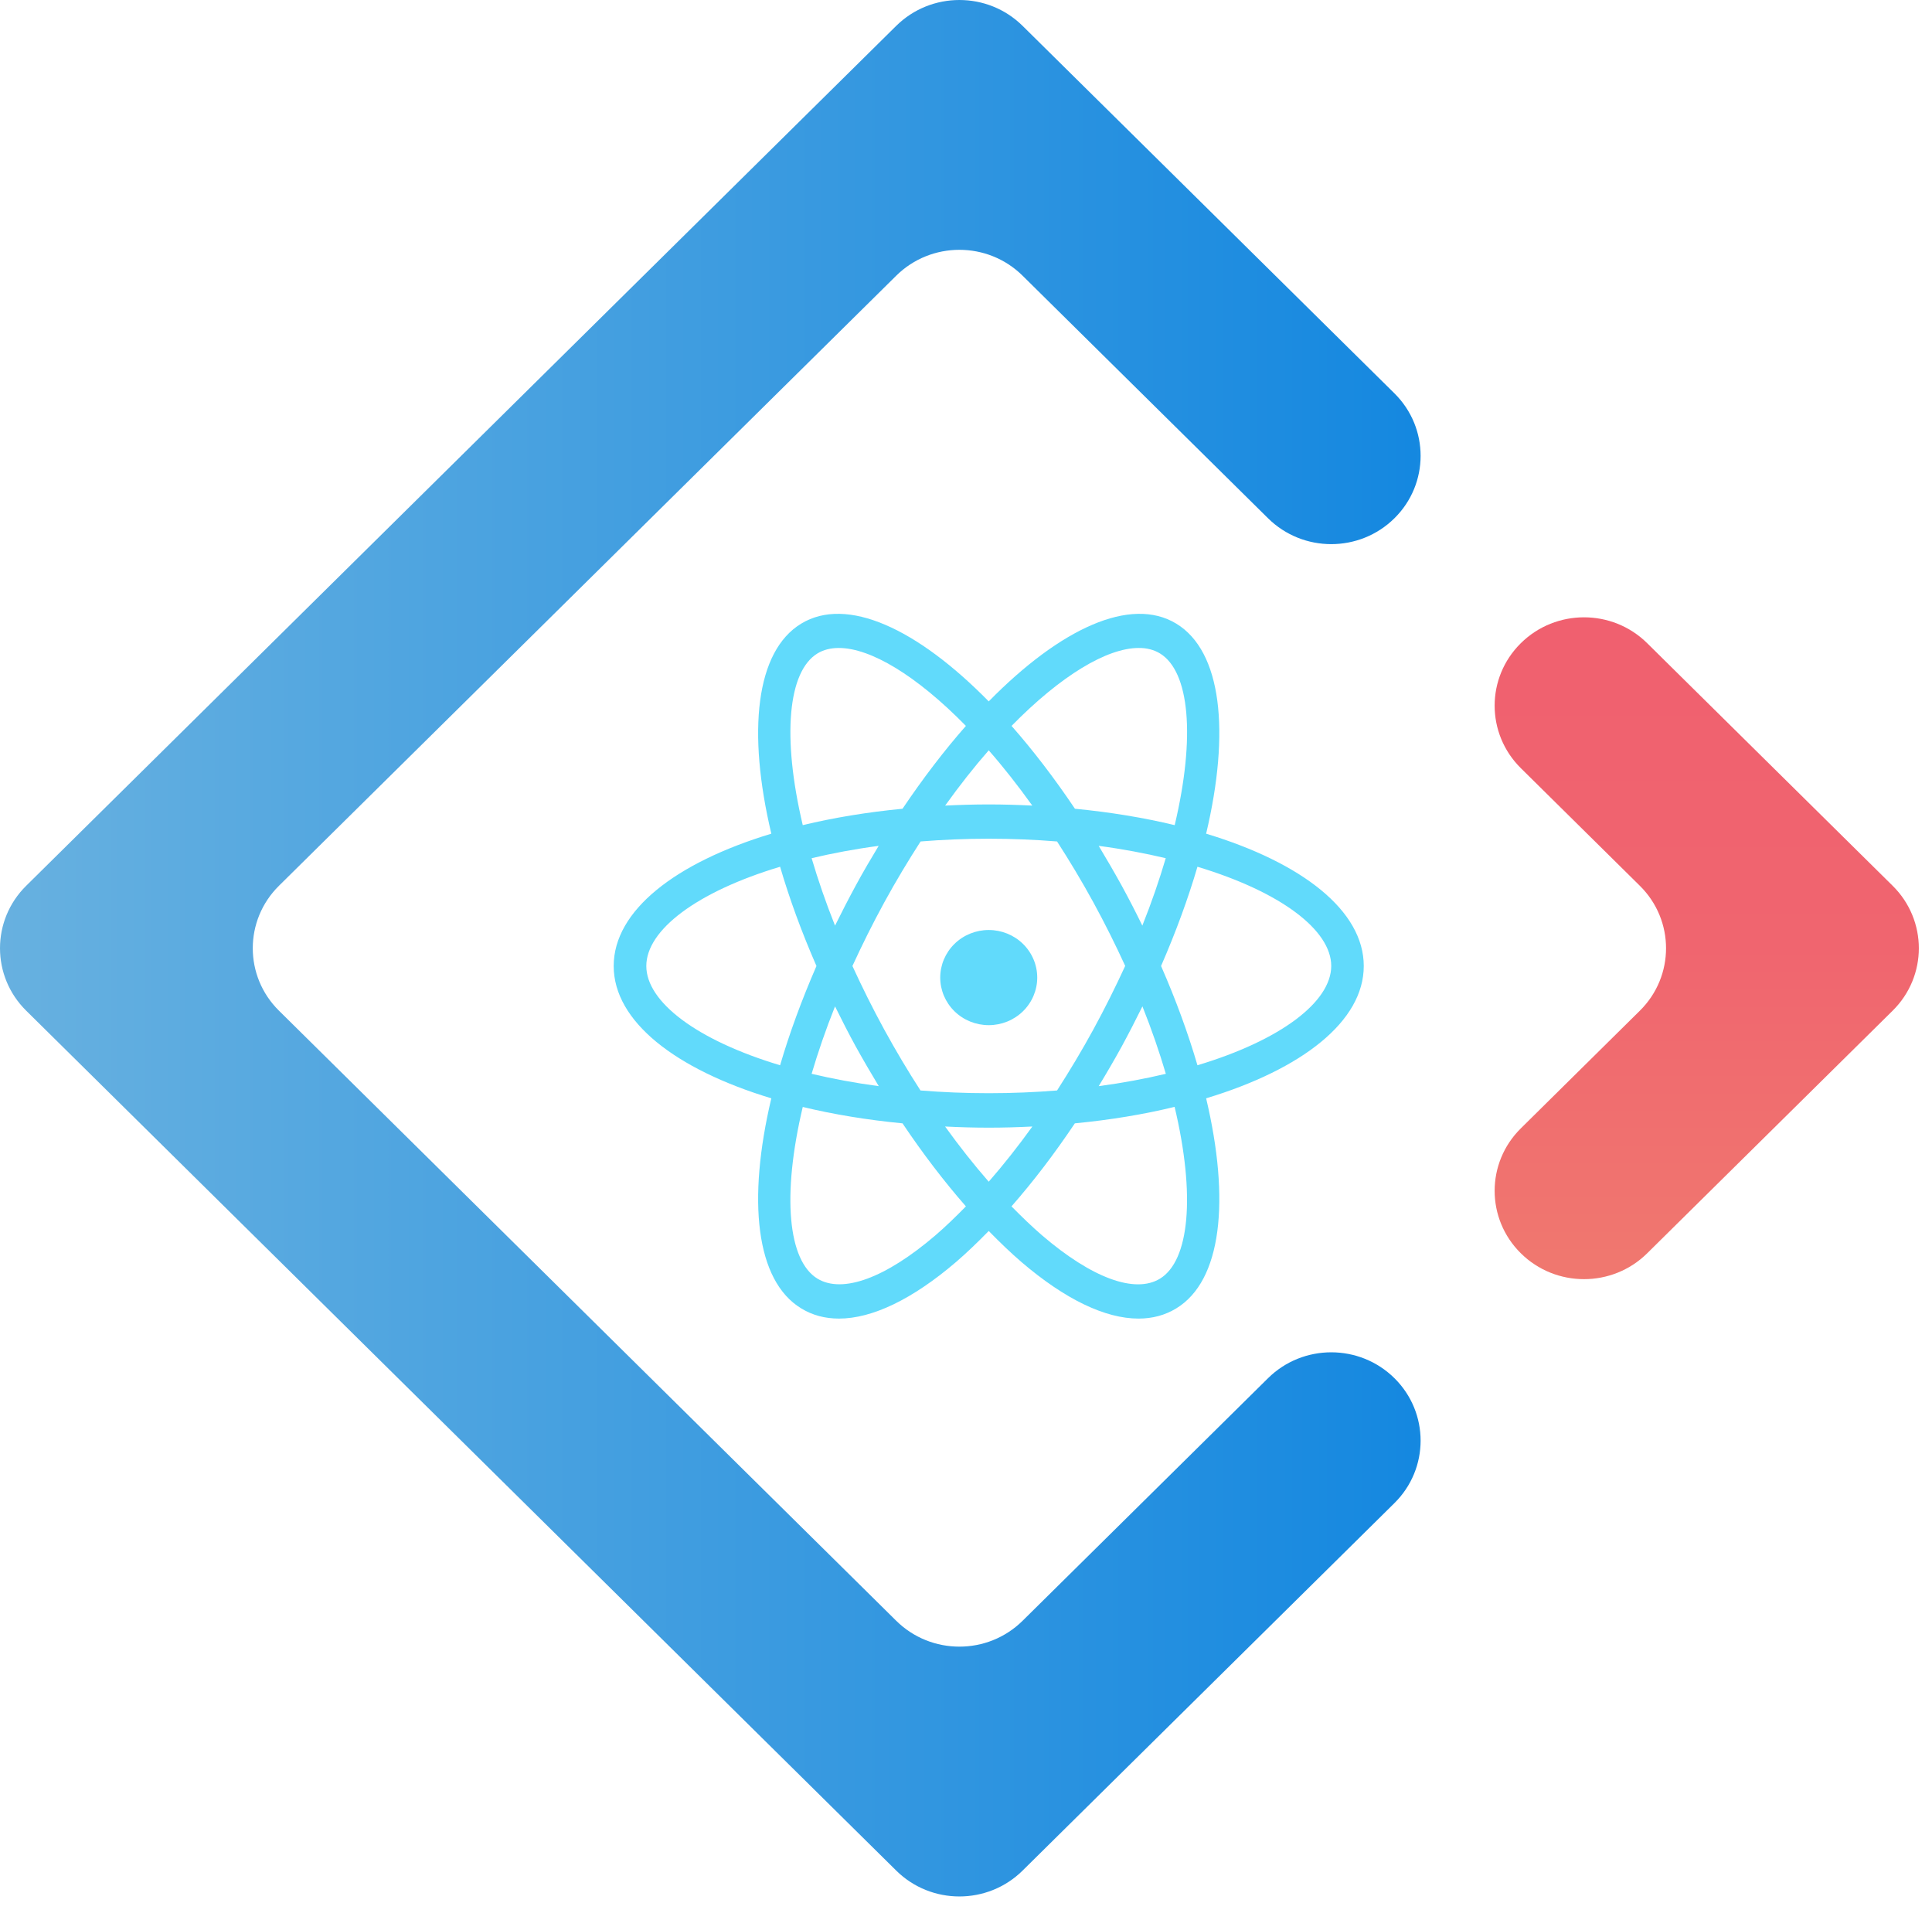
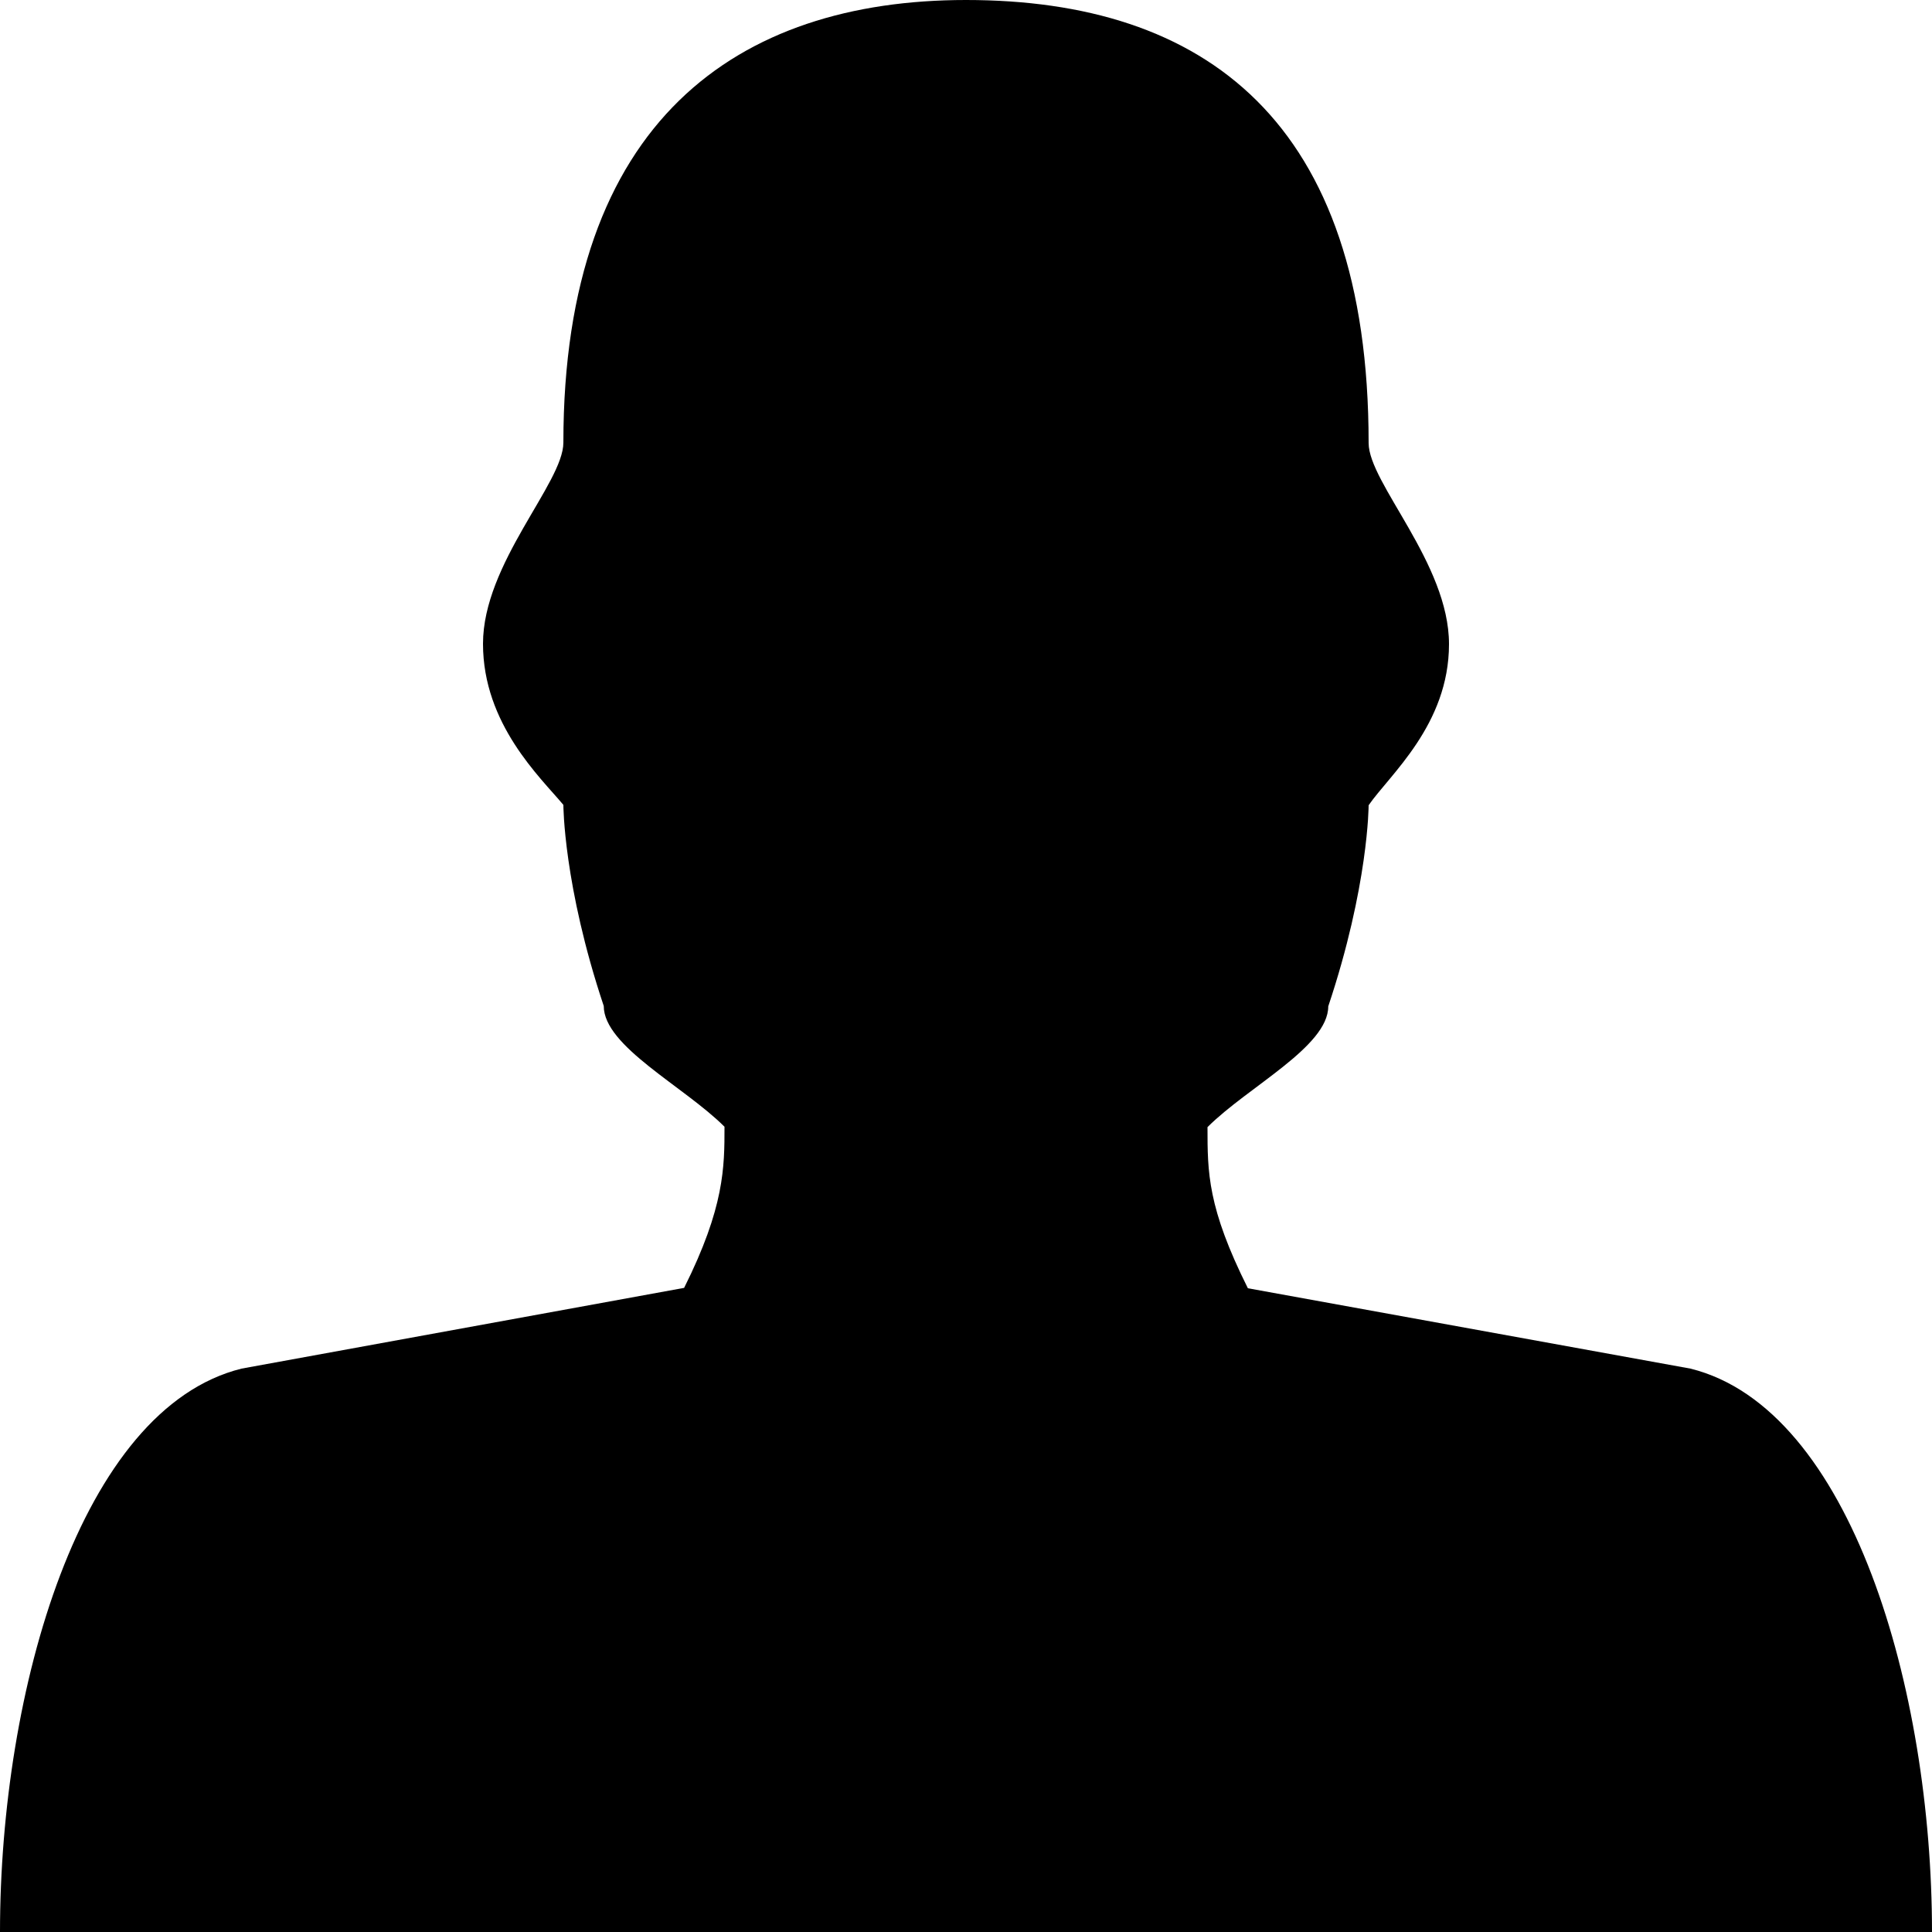
- <svg xmlns="http://www.w3.org/2000/svg" fill="none" viewBox="0 0 85 84">
-   <path d="M44.99 1.138L61.349 17.302C62.885 18.82 62.885 21.28 61.349 22.797C59.813 24.314 57.324 24.314 55.789 22.797L44.99 12.127C43.454 10.609 40.965 10.609 39.43 12.127L12.273 38.962C10.737 40.48 10.737 42.94 12.273 44.456L39.43 71.292C40.966 72.809 43.455 72.809 44.99 71.292L55.789 60.621C57.325 59.104 59.814 59.104 61.349 60.621C62.885 62.139 62.885 64.599 61.349 66.116L44.99 82.28C43.454 83.798 40.965 83.798 39.43 82.28L1.152 44.456C-0.384 42.939 -0.384 40.479 1.152 38.962L39.429 1.138C40.965 -0.379 43.455 -0.379 44.99 1.138Z" fill="url(#paint0_linear_1_12)" />
-   <path d="M66.91 28.292C68.446 26.774 70.935 26.774 72.47 28.292L83.269 38.962C84.805 40.48 84.805 42.94 83.269 44.456L72.47 55.127C70.934 56.645 68.445 56.645 66.91 55.127C65.374 53.609 65.374 51.15 66.91 49.633L72.147 44.457C73.683 42.94 73.683 40.48 72.147 38.963L66.91 33.788C65.374 32.269 65.374 29.809 66.91 28.292Z" fill="url(#paint1_linear_1_12)" />
-   <path d="M41.366 43C41.366 43.555 41.591 44.087 41.991 44.48C42.391 44.873 42.934 45.093 43.5 45.093C44.066 45.093 44.609 44.873 45.009 44.48C45.409 44.087 45.634 43.555 45.634 43C45.634 42.445 45.409 41.913 45.009 41.52C44.609 41.127 44.066 40.907 43.5 40.907C42.934 40.907 42.391 41.127 41.991 41.52C41.591 41.913 41.366 42.445 41.366 43Z" fill="#61DAFB" />
-   <path d="M60 42.491C60 40.056 57.285 37.947 53.065 36.671C54.128 32.182 53.753 28.649 51.752 27.432C49.747 26.215 46.657 27.637 43.5 30.852C40.343 27.637 37.253 26.215 35.248 27.432C33.247 28.649 32.872 32.185 33.935 36.671C29.715 37.947 27 40.056 27 42.491C27 44.926 29.715 47.035 33.935 48.311C32.872 52.797 33.247 56.333 35.248 57.55C35.741 57.853 36.3 58 36.911 58C38.372 58 40.141 57.155 42.062 55.511C42.54 55.1 43.022 54.635 43.5 54.146C43.978 54.635 44.46 55.1 44.938 55.511C46.859 57.155 48.625 58 50.089 58C50.7 58 51.259 57.853 51.752 57.55C53.753 56.333 54.128 52.801 53.065 48.311C57.285 47.035 60 44.926 60 42.491ZM51.034 28.742C52.333 29.534 52.605 32.399 51.682 36.295C50.332 35.97 48.86 35.725 47.293 35.574C46.384 34.221 45.446 33 44.504 31.93C46.682 29.708 48.706 28.502 50.096 28.502C50.45 28.498 50.766 28.58 51.034 28.742ZM48.099 45.291C47.591 46.221 47.054 47.113 46.506 47.966C45.545 48.043 44.545 48.086 43.5 48.086C42.459 48.086 41.458 48.043 40.498 47.966C39.946 47.113 39.413 46.217 38.905 45.291C38.386 44.341 37.923 43.406 37.503 42.491C37.923 41.576 38.386 40.642 38.905 39.692C39.424 38.742 39.961 37.854 40.502 37.013C41.462 36.935 42.462 36.892 43.504 36.892C44.545 36.892 45.545 36.935 46.506 37.013C47.047 37.85 47.584 38.742 48.102 39.688C48.621 40.638 49.085 41.572 49.504 42.487C49.081 43.406 48.617 44.341 48.099 45.291ZM50.262 44.267C50.674 45.298 51.012 46.287 51.292 47.233C50.376 47.45 49.39 47.636 48.338 47.776C48.68 47.214 49.015 46.64 49.342 46.047C49.666 45.45 49.971 44.856 50.262 44.267ZM43.5 51.979C42.849 51.234 42.209 50.424 41.58 49.551C42.209 49.583 42.849 49.602 43.5 49.602C44.151 49.602 44.791 49.583 45.42 49.551C44.791 50.424 44.151 51.234 43.5 51.979ZM38.662 47.776C37.61 47.636 36.628 47.45 35.708 47.233C35.988 46.287 36.326 45.298 36.738 44.267C37.029 44.856 37.33 45.45 37.658 46.047C37.985 46.636 38.32 47.21 38.662 47.776ZM36.738 40.715C36.326 39.684 35.988 38.695 35.708 37.749C36.624 37.532 37.606 37.346 38.658 37.206C38.32 37.765 37.982 38.339 37.658 38.936C37.334 39.533 37.029 40.126 36.738 40.715ZM43.5 33.004C44.136 33.729 44.78 34.547 45.417 35.435C44.788 35.404 44.151 35.384 43.5 35.384C42.849 35.384 42.212 35.404 41.583 35.435C42.22 34.547 42.864 33.729 43.5 33.004ZM49.339 38.936C49.011 38.343 48.676 37.769 48.338 37.206C49.39 37.346 50.372 37.532 51.288 37.749C51.009 38.695 50.67 39.684 50.258 40.715C49.971 40.126 49.666 39.533 49.339 38.936ZM35.966 28.742C36.23 28.58 36.547 28.502 36.907 28.502C38.298 28.502 40.318 29.708 42.496 31.93C41.554 33 40.616 34.225 39.707 35.574C38.144 35.725 36.668 35.97 35.318 36.295C34.395 32.395 34.671 29.53 35.966 28.742ZM28.435 42.491C28.435 40.909 30.653 39.227 34.321 38.125C34.729 39.521 35.263 40.987 35.921 42.491C35.267 43.995 34.729 45.461 34.321 46.857C30.653 45.756 28.435 44.069 28.435 42.491ZM41.157 54.336C38.96 56.217 37.069 56.91 35.966 56.244C34.667 55.453 34.395 52.587 35.318 48.691C36.668 49.017 38.14 49.261 39.707 49.412C40.605 50.75 41.543 51.975 42.496 53.064C42.05 53.518 41.605 53.952 41.157 54.336ZM51.034 56.244C49.934 56.914 48.04 56.22 45.843 54.336C45.398 53.952 44.95 53.518 44.501 53.064C45.457 51.975 46.392 50.75 47.289 49.412C48.853 49.261 50.328 49.017 51.678 48.687C52.605 52.587 52.329 55.453 51.034 56.244ZM52.683 46.857C52.274 45.461 51.741 43.995 51.082 42.491C51.737 40.987 52.274 39.521 52.683 38.125C56.35 39.23 58.569 40.913 58.569 42.491C58.565 44.069 56.347 45.756 52.683 46.857Z" fill="#61DAFB" />
-   <defs>
-     <linearGradient id="paint0_linear_1_12" x1="76.17" y1="41.709" x2="-5.085" y2="41.709" gradientUnits="userSpaceOnUse">
-       <stop stop-color="#47B4E0" />
-       <stop offset="0.172" stop-color="#1588E0" />
-       <stop offset="1" stop-color="#6EB4E0" />
-     </linearGradient>
-     <linearGradient id="paint1_linear_1_12" x1="75.089" y1="56.265" x2="75.089" y2="27.154" gradientUnits="userSpaceOnUse">
-       <stop offset="0.032" stop-color="#F0776F" />
-       <stop offset="0.503" stop-color="#F0656F" />
-       <stop offset="1" stop-color="#F0606F" />
-     </linearGradient>
-   </defs>
+ <svg xmlns="http://www.w3.org/2000/svg" fill="#000000" height="800px" width="800px" version="1.1" id="Layer_1" viewBox="0 0 512 512" enable-background="new 0 0 512 512" xml:space="preserve">
+   <path d="M448,362.7l-117.3-21.3C320,320,320,310.7,320,298.7c10.7-10.7,32-21.3,32-32c10.7-32,10.7-53.3,10.7-53.3  c5.5-8,21.3-21.3,21.3-42.7s-21.3-42.7-21.3-53.3C362.7,32,319.2,0,256,0c-60.5,0-106.7,32-106.7,117.3c0,10.7-21.3,32-21.3,53.3  s15.2,35.4,21.3,42.7c0,0,0,21.3,10.7,53.3c0,10.7,21.3,21.3,32,32c0,10.7,0,21.3-10.7,42.7L64,362.7C21.3,373.3,0,448,0,512h512  C512,448,490.7,373.3,448,362.7z" />
</svg>
